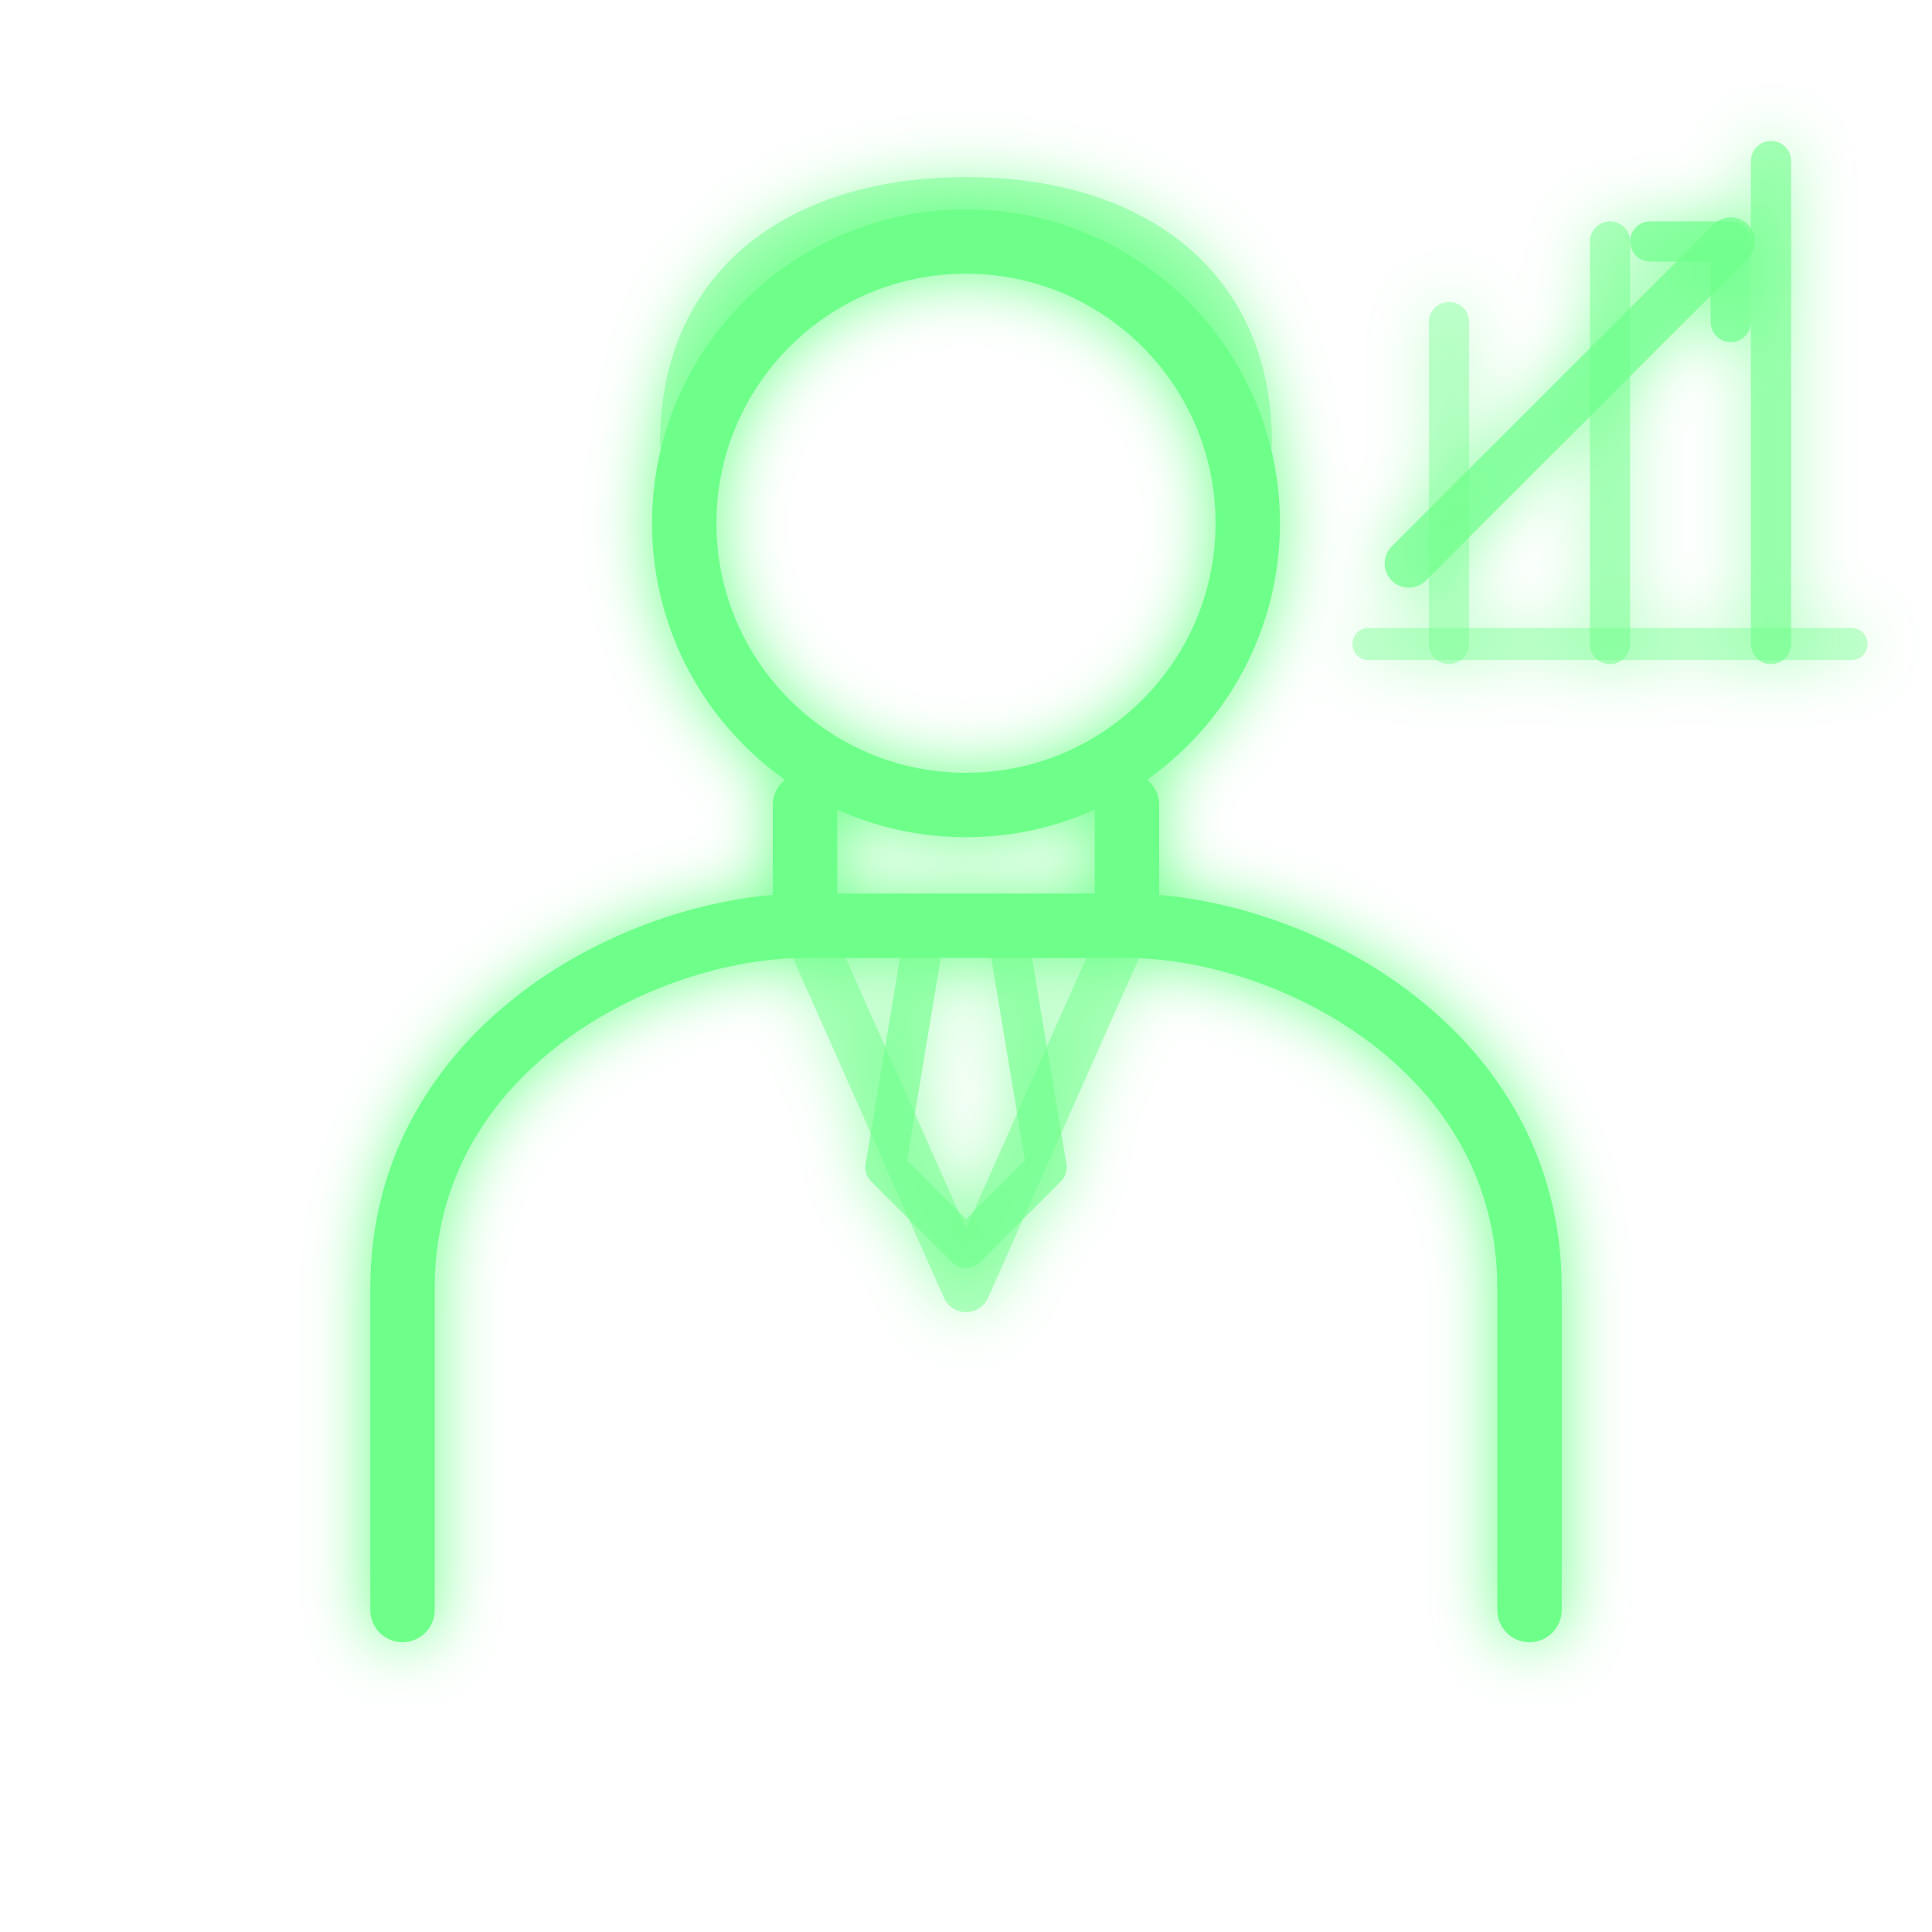
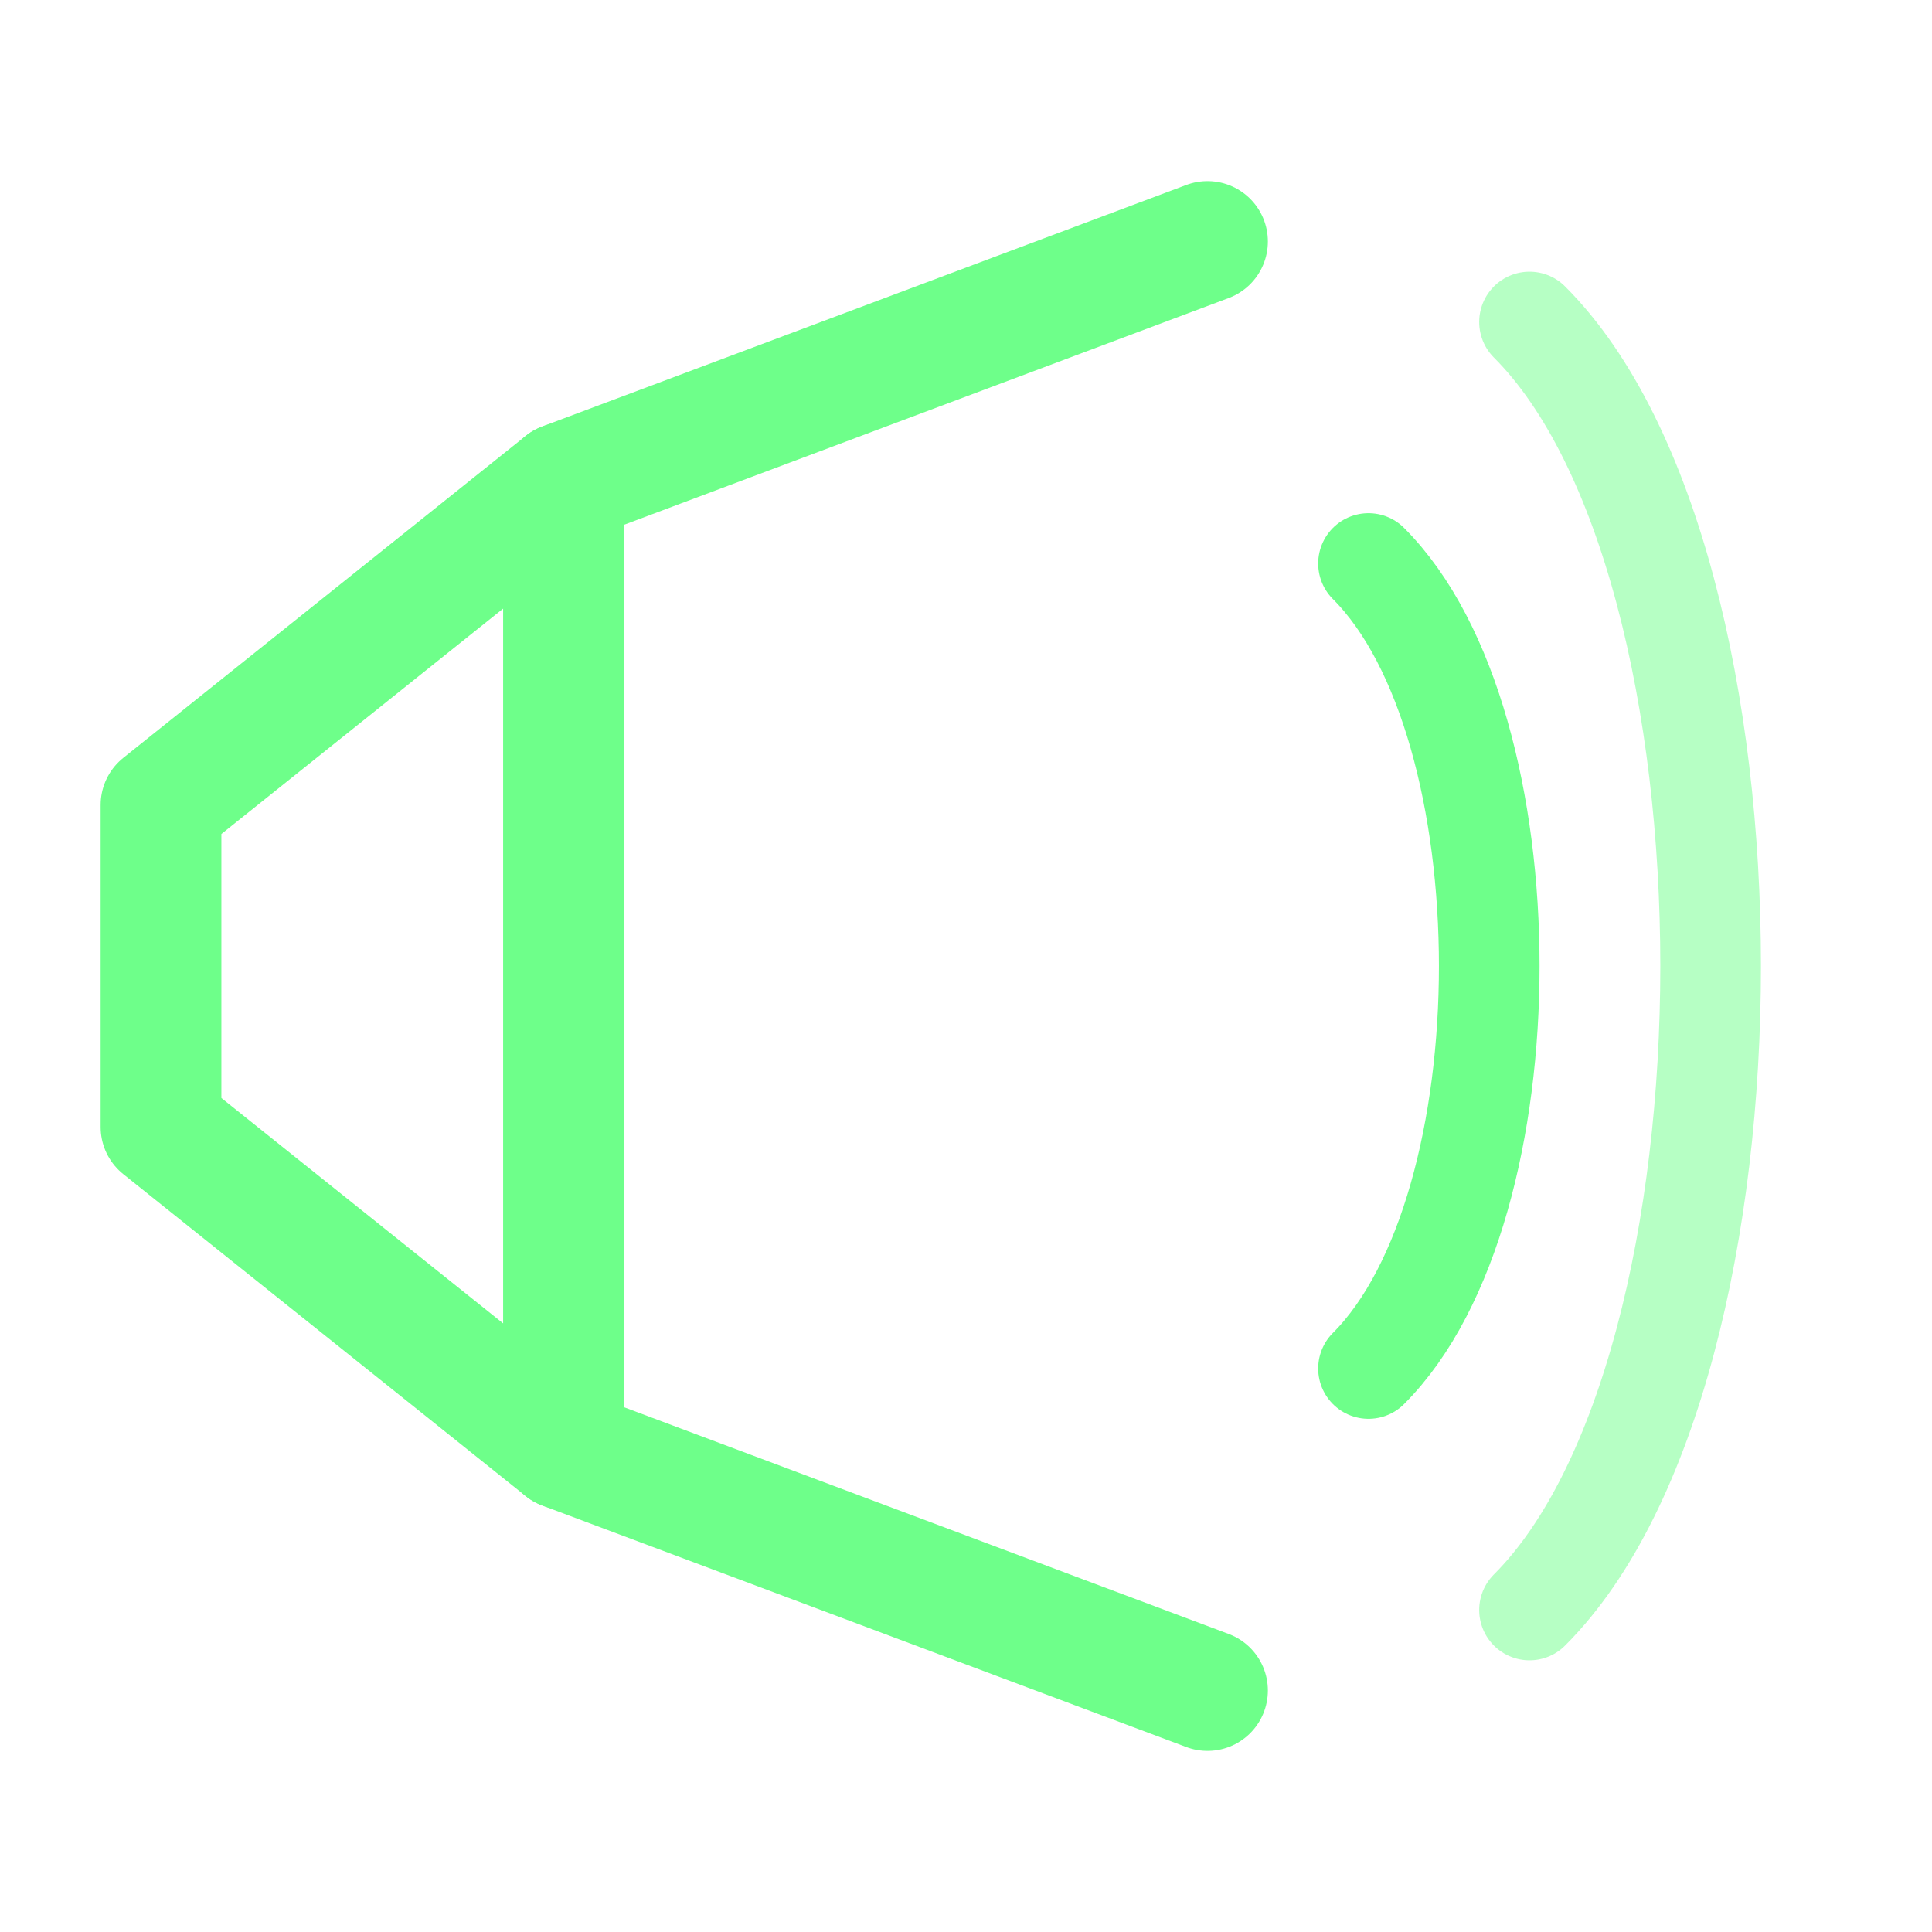
- <svg xmlns="http://www.w3.org/2000/svg" viewBox="0 0 48 48" fill="none" stroke="#6eff8a" stroke-width="1.6" stroke-linecap="round" stroke-linejoin="round">
-   <defs>
-     <filter id="glow" x="-20%" y="-20%" width="140%" height="140%">
-       <feGaussianBlur stdDeviation="0.8" result="blur" />
-       <feMerge>
-         <feMergeNode in="blur" />
-         <feMergeNode in="SourceGraphic" />
-       </feMerge>
-     </filter>
-   </defs>
-   <g filter="url(#glow)">
-     <circle cx="24" cy="13" r="7" />
-     <path d="M17 11 C17 7, 20 5, 24 5 C28 5, 31 7, 31 11" stroke-width="1.2" opacity="0.5" />
-     <line x1="20" y1="20" x2="20" y2="23" />
-     <line x1="28" y1="20" x2="28" y2="23" />
-     <path d="M10 40 L10 32 C10 26, 16 23, 20 23 L28 23 C32 23, 38 26, 38 32 L38 40" />
-     <path d="M20 23 L24 32 L28 23" stroke-width="1.2" opacity="0.5" />
-     <path d="M23 23 L22 29 L24 31 L26 29 L25 23" stroke-width="1" opacity="0.6" />
-     <line x1="36" y1="8" x2="36" y2="16" stroke-width="1" opacity="0.4" />
-     <line x1="40" y1="6" x2="40" y2="16" stroke-width="1" opacity="0.5" />
-     <line x1="44" y1="4" x2="44" y2="16" stroke-width="1" opacity="0.6" />
-     <line x1="34" y1="16" x2="46" y2="16" stroke-width="0.8" opacity="0.4" />
-     <polyline points="35,14 39,10 43,6" stroke-width="1.2" opacity="0.7" />
-     <polyline points="41,6 43,6 43,8" stroke-width="1" opacity="0.7" />
-   </g>
+ <svg xmlns="http://www.w3.org/2000/svg" viewBox="0 0 48 48" fill="none" stroke="#6eff8a" stroke-width="3" stroke-linecap="round" stroke-linejoin="round">
+   <path d="M4 20 L14 12 L14 36 L4 28 Z" />
+   <line x1="14" y1="12" x2="30" y2="6" />
+   <line x1="14" y1="36" x2="30" y2="42" />
+   <path d="M34 14 C38 18, 38 30, 34 34" stroke-width="2.5" />
+   <path d="M38 8 C44 14, 44 34, 38 40" stroke-width="2.5" opacity="0.5" />
</svg>
